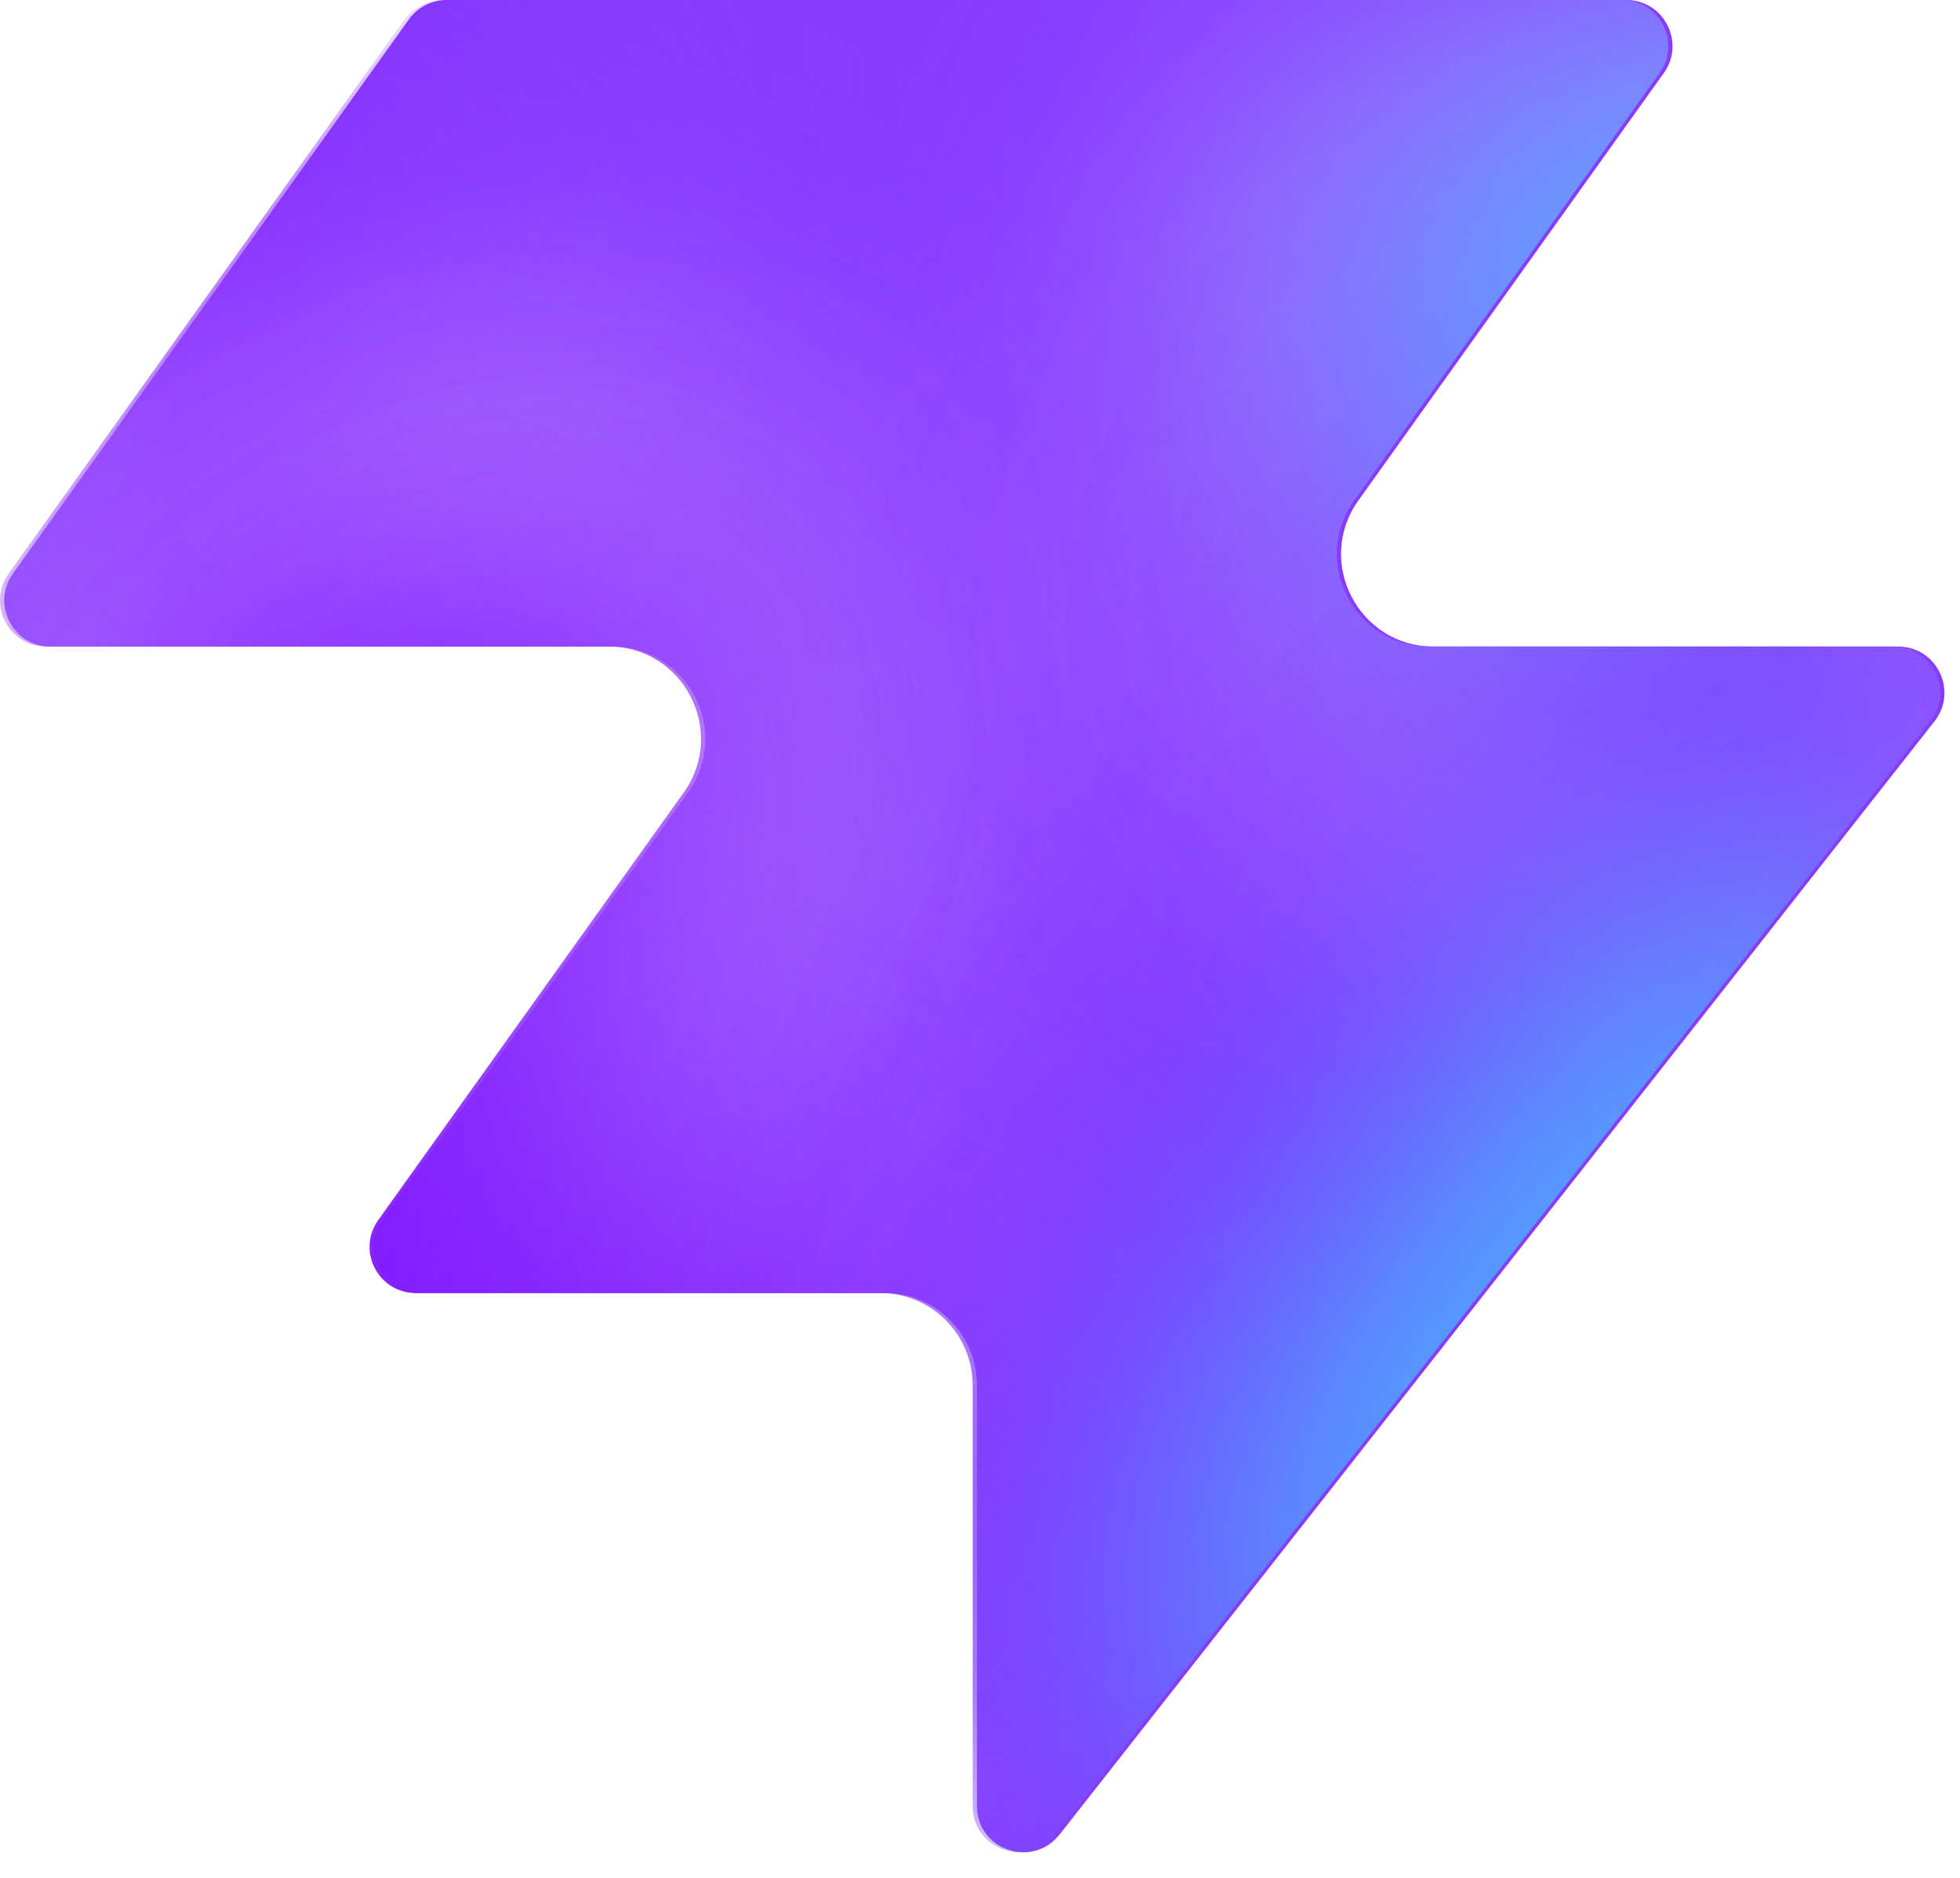
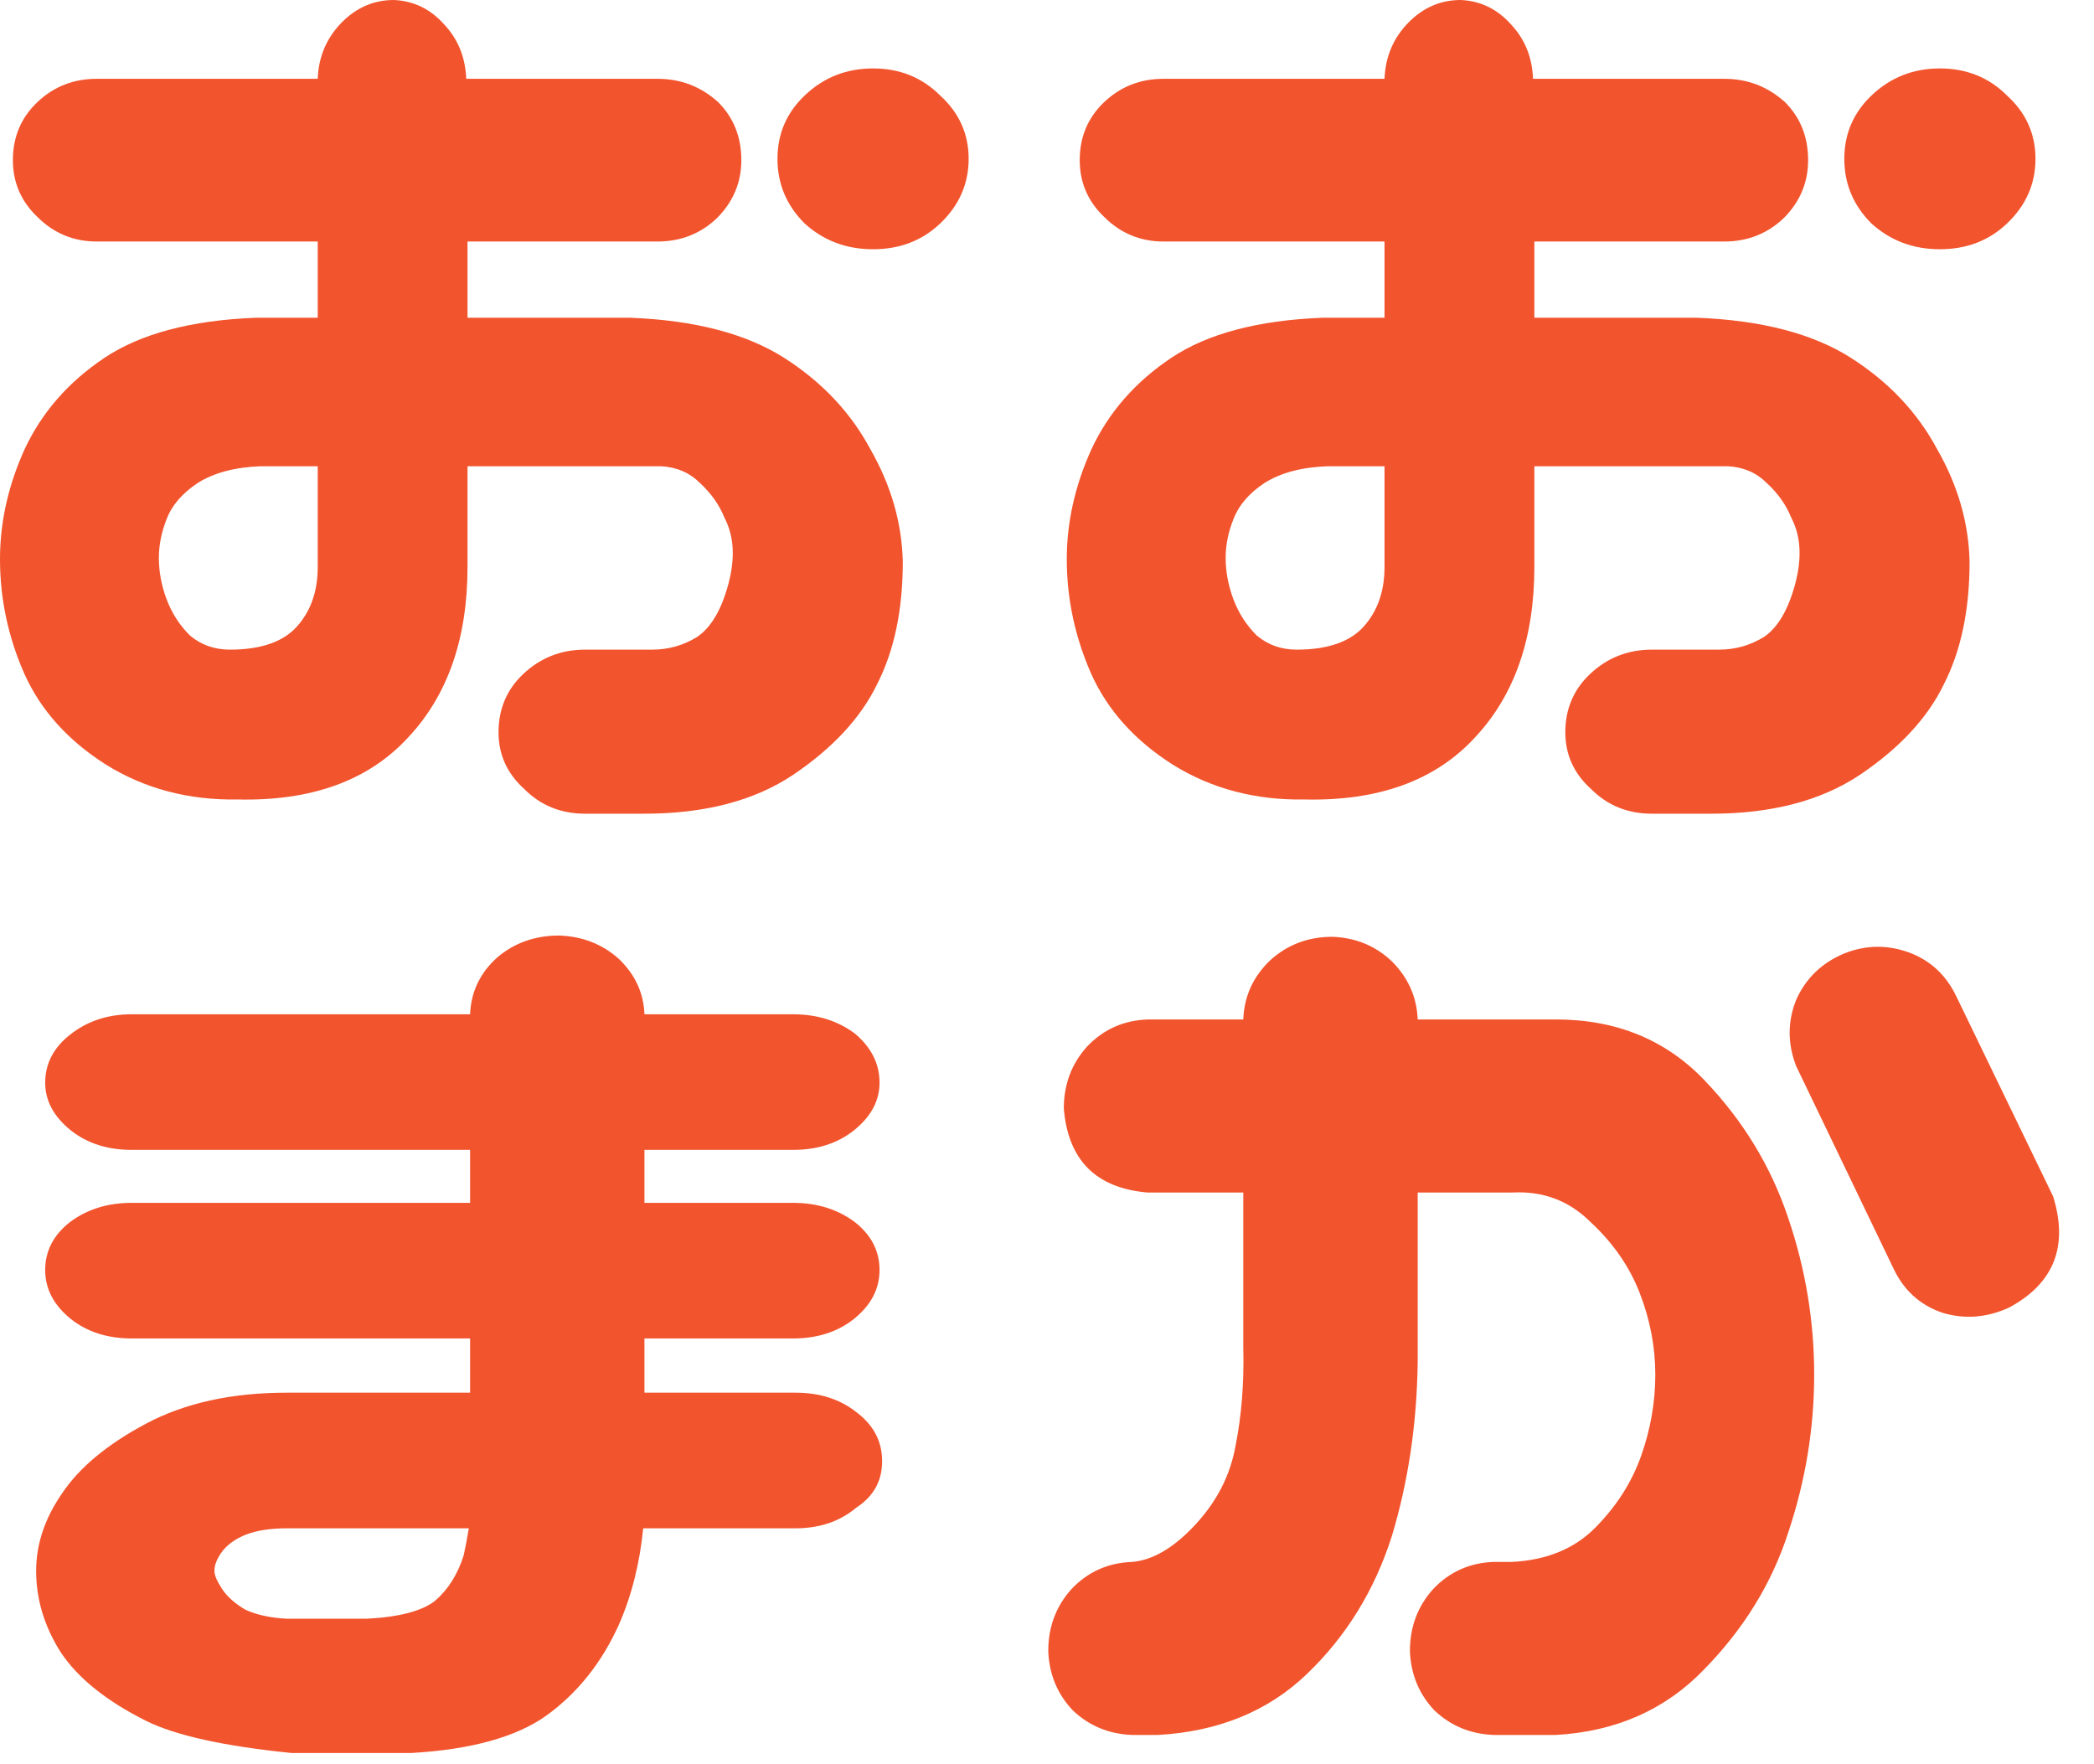
- <svg xmlns="http://www.w3.org/2000/svg" width="48" height="46" fill="none" viewBox="0 0 48 46">
-   <path fill="#863bff" d="M25.946 44.938c-.664.845-2.021.375-2.021-.698V33.937a2.26 2.26 0 0 0-2.262-2.262H10.287c-.92 0-1.456-1.04-.92-1.788l7.48-10.471c1.07-1.497 0-3.578-1.842-3.578H1.237c-.92 0-1.456-1.04-.92-1.788L10.013.474c.214-.297.556-.474.92-.474h28.894c.92 0 1.456 1.04.92 1.788l-7.48 10.471c-1.07 1.498 0 3.579 1.842 3.579h11.377c.943 0 1.473 1.088.89 1.83L25.947 44.94z" style="fill:#863bff;fill:color(display-p3 .525 .23 1);fill-opacity:1" />
-   <mask id="a" width="48" height="46" x="0" y="0" maskUnits="userSpaceOnUse" style="mask-type:alpha">
-     <path fill="#000" d="M25.842 44.938c-.664.844-2.021.375-2.021-.698V33.937a2.26 2.26 0 0 0-2.262-2.262H10.183c-.92 0-1.456-1.04-.92-1.788l7.48-10.471c1.07-1.498 0-3.579-1.842-3.579H1.133c-.92 0-1.456-1.04-.92-1.787L9.91.473c.214-.297.556-.474.92-.474h28.894c.92 0 1.456 1.04.92 1.788l-7.48 10.471c-1.07 1.498 0 3.578 1.842 3.578h11.377c.943 0 1.473 1.088.89 1.832L25.843 44.94z" style="fill:#000;fill-opacity:1" />
-   </mask>
-   <g mask="url(#a)">
-     <g filter="url(#b)">
-       <ellipse cx="5.508" cy="14.704" fill="#ede6ff" rx="5.508" ry="14.704" style="fill:#ede6ff;fill:color(display-p3 .927 .903 1);fill-opacity:1" transform="matrix(.00324 1 1 -.00324 -4.47 31.516)" />
-     </g>
-     <g filter="url(#c)">
-       <ellipse cx="10.399" cy="29.851" fill="#ede6ff" rx="10.399" ry="29.851" style="fill:#ede6ff;fill:color(display-p3 .927 .903 1);fill-opacity:1" transform="matrix(.00324 1 1 -.00324 -39.328 7.883)" />
-     </g>
-     <g filter="url(#d)">
-       <ellipse cx="5.508" cy="30.487" fill="#7e14ff" rx="5.508" ry="30.487" style="fill:#7e14ff;fill:color(display-p3 .492 .077 1);fill-opacity:1" transform="rotate(89.814 -25.913 -14.639)scale(1 -1)" />
-     </g>
-     <g filter="url(#e)">
-       <ellipse cx="5.508" cy="30.599" fill="#7e14ff" rx="5.508" ry="30.599" style="fill:#7e14ff;fill:color(display-p3 .492 .077 1);fill-opacity:1" transform="rotate(89.814 -32.644 -3.334)scale(1 -1)" />
-     </g>
-     <g filter="url(#f)">
-       <ellipse cx="5.508" cy="30.599" fill="#7e14ff" rx="5.508" ry="30.599" style="fill:#7e14ff;fill:color(display-p3 .492 .077 1);fill-opacity:1" transform="matrix(.00324 1 1 -.00324 -34.34 30.47)" />
-     </g>
-     <g filter="url(#g)">
-       <ellipse cx="14.072" cy="22.078" fill="#ede6ff" rx="14.072" ry="22.078" style="fill:#ede6ff;fill:color(display-p3 .927 .903 1);fill-opacity:1" transform="rotate(93.35 24.506 48.493)scale(-1 1)" />
-     </g>
-     <g filter="url(#h)">
-       <ellipse cx="3.47" cy="21.501" fill="#7e14ff" rx="3.47" ry="21.501" style="fill:#7e14ff;fill:color(display-p3 .492 .077 1);fill-opacity:1" transform="rotate(89.009 28.708 47.59)scale(-1 1)" />
-     </g>
-     <g filter="url(#i)">
-       <ellipse cx="3.47" cy="21.501" fill="#7e14ff" rx="3.47" ry="21.501" style="fill:#7e14ff;fill:color(display-p3 .492 .077 1);fill-opacity:1" transform="rotate(89.009 28.708 47.59)scale(-1 1)" />
-     </g>
-     <g filter="url(#j)">
-       <ellipse cx=".387" cy="8.972" fill="#7e14ff" rx="4.407" ry="29.108" style="fill:#7e14ff;fill:color(display-p3 .492 .077 1);fill-opacity:1" transform="rotate(39.51 .387 8.972)" />
-     </g>
-     <g filter="url(#k)">
-       <ellipse cx="47.523" cy="-6.092" fill="#7e14ff" rx="4.407" ry="29.108" style="fill:#7e14ff;fill:color(display-p3 .492 .077 1);fill-opacity:1" transform="rotate(37.892 47.523 -6.092)" />
-     </g>
-     <g filter="url(#l)">
-       <ellipse cx="41.412" cy="6.333" fill="#47bfff" rx="5.971" ry="9.665" style="fill:#47bfff;fill:color(display-p3 .28 .748 1);fill-opacity:1" transform="rotate(37.892 41.412 6.333)" />
-     </g>
-     <g filter="url(#m)">
-       <ellipse cx="-1.879" cy="38.332" fill="#7e14ff" rx="4.407" ry="29.108" style="fill:#7e14ff;fill:color(display-p3 .492 .077 1);fill-opacity:1" transform="rotate(37.892 -1.88 38.332)" />
-     </g>
-     <g filter="url(#n)">
-       <ellipse cx="-1.879" cy="38.332" fill="#7e14ff" rx="4.407" ry="29.108" style="fill:#7e14ff;fill:color(display-p3 .492 .077 1);fill-opacity:1" transform="rotate(37.892 -1.88 38.332)" />
-     </g>
-     <g filter="url(#o)">
-       <ellipse cx="35.651" cy="29.907" fill="#7e14ff" rx="4.407" ry="29.108" style="fill:#7e14ff;fill:color(display-p3 .492 .077 1);fill-opacity:1" transform="rotate(37.892 35.651 29.907)" />
-     </g>
-     <g filter="url(#p)">
-       <ellipse cx="38.418" cy="32.4" fill="#47bfff" rx="5.971" ry="15.297" style="fill:#47bfff;fill:color(display-p3 .28 .748 1);fill-opacity:1" transform="rotate(37.892 38.418 32.4)" />
-     </g>
-   </g>
-   <defs>
-     <filter id="b" width="60.045" height="41.654" x="-19.77" y="16.149" color-interpolation-filters="sRGB" filterUnits="userSpaceOnUse">
-       <feFlood flood-opacity="0" result="BackgroundImageFix" />
-       <feBlend in="SourceGraphic" in2="BackgroundImageFix" result="shape" />
-       <feGaussianBlur result="effect1_foregroundBlur_2002_17158" stdDeviation="7.659" />
-     </filter>
-     <filter id="c" width="90.34" height="51.437" x="-54.613" y="-7.533" color-interpolation-filters="sRGB" filterUnits="userSpaceOnUse">
-       <feFlood flood-opacity="0" result="BackgroundImageFix" />
-       <feBlend in="SourceGraphic" in2="BackgroundImageFix" result="shape" />
-       <feGaussianBlur result="effect1_foregroundBlur_2002_17158" stdDeviation="7.659" />
-     </filter>
-     <filter id="d" width="79.355" height="29.4" x="-49.64" y="2.03" color-interpolation-filters="sRGB" filterUnits="userSpaceOnUse">
-       <feFlood flood-opacity="0" result="BackgroundImageFix" />
-       <feBlend in="SourceGraphic" in2="BackgroundImageFix" result="shape" />
-       <feGaussianBlur result="effect1_foregroundBlur_2002_17158" stdDeviation="4.596" />
-     </filter>
-     <filter id="e" width="79.579" height="29.4" x="-45.045" y="20.029" color-interpolation-filters="sRGB" filterUnits="userSpaceOnUse">
-       <feFlood flood-opacity="0" result="BackgroundImageFix" />
-       <feBlend in="SourceGraphic" in2="BackgroundImageFix" result="shape" />
-       <feGaussianBlur result="effect1_foregroundBlur_2002_17158" stdDeviation="4.596" />
-     </filter>
-     <filter id="f" width="79.579" height="29.4" x="-43.513" y="21.178" color-interpolation-filters="sRGB" filterUnits="userSpaceOnUse">
-       <feFlood flood-opacity="0" result="BackgroundImageFix" />
-       <feBlend in="SourceGraphic" in2="BackgroundImageFix" result="shape" />
-       <feGaussianBlur result="effect1_foregroundBlur_2002_17158" stdDeviation="4.596" />
-     </filter>
-     <filter id="g" width="74.749" height="58.852" x="15.756" y="-17.901" color-interpolation-filters="sRGB" filterUnits="userSpaceOnUse">
-       <feFlood flood-opacity="0" result="BackgroundImageFix" />
-       <feBlend in="SourceGraphic" in2="BackgroundImageFix" result="shape" />
-       <feGaussianBlur result="effect1_foregroundBlur_2002_17158" stdDeviation="7.659" />
-     </filter>
-     <filter id="h" width="61.377" height="25.362" x="23.548" y="2.284" color-interpolation-filters="sRGB" filterUnits="userSpaceOnUse">
-       <feFlood flood-opacity="0" result="BackgroundImageFix" />
-       <feBlend in="SourceGraphic" in2="BackgroundImageFix" result="shape" />
-       <feGaussianBlur result="effect1_foregroundBlur_2002_17158" stdDeviation="4.596" />
-     </filter>
-     <filter id="i" width="61.377" height="25.362" x="23.548" y="2.284" color-interpolation-filters="sRGB" filterUnits="userSpaceOnUse">
-       <feFlood flood-opacity="0" result="BackgroundImageFix" />
-       <feBlend in="SourceGraphic" in2="BackgroundImageFix" result="shape" />
-       <feGaussianBlur result="effect1_foregroundBlur_2002_17158" stdDeviation="4.596" />
-     </filter>
-     <filter id="j" width="56.045" height="63.649" x="-27.636" y="-22.853" color-interpolation-filters="sRGB" filterUnits="userSpaceOnUse">
-       <feFlood flood-opacity="0" result="BackgroundImageFix" />
-       <feBlend in="SourceGraphic" in2="BackgroundImageFix" result="shape" />
-       <feGaussianBlur result="effect1_foregroundBlur_2002_17158" stdDeviation="4.596" />
-     </filter>
-     <filter id="k" width="54.814" height="64.646" x="20.116" y="-38.415" color-interpolation-filters="sRGB" filterUnits="userSpaceOnUse">
-       <feFlood flood-opacity="0" result="BackgroundImageFix" />
-       <feBlend in="SourceGraphic" in2="BackgroundImageFix" result="shape" />
-       <feGaussianBlur result="effect1_foregroundBlur_2002_17158" stdDeviation="4.596" />
-     </filter>
-     <filter id="l" width="33.541" height="35.313" x="24.641" y="-11.323" color-interpolation-filters="sRGB" filterUnits="userSpaceOnUse">
-       <feFlood flood-opacity="0" result="BackgroundImageFix" />
-       <feBlend in="SourceGraphic" in2="BackgroundImageFix" result="shape" />
-       <feGaussianBlur result="effect1_foregroundBlur_2002_17158" stdDeviation="4.596" />
-     </filter>
-     <filter id="m" width="54.814" height="64.646" x="-29.286" y="6.009" color-interpolation-filters="sRGB" filterUnits="userSpaceOnUse">
-       <feFlood flood-opacity="0" result="BackgroundImageFix" />
-       <feBlend in="SourceGraphic" in2="BackgroundImageFix" result="shape" />
-       <feGaussianBlur result="effect1_foregroundBlur_2002_17158" stdDeviation="4.596" />
-     </filter>
-     <filter id="n" width="54.814" height="64.646" x="-29.286" y="6.009" color-interpolation-filters="sRGB" filterUnits="userSpaceOnUse">
-       <feFlood flood-opacity="0" result="BackgroundImageFix" />
-       <feBlend in="SourceGraphic" in2="BackgroundImageFix" result="shape" />
-       <feGaussianBlur result="effect1_foregroundBlur_2002_17158" stdDeviation="4.596" />
-     </filter>
-     <filter id="o" width="54.814" height="64.646" x="8.244" y="-2.416" color-interpolation-filters="sRGB" filterUnits="userSpaceOnUse">
-       <feFlood flood-opacity="0" result="BackgroundImageFix" />
-       <feBlend in="SourceGraphic" in2="BackgroundImageFix" result="shape" />
-       <feGaussianBlur result="effect1_foregroundBlur_2002_17158" stdDeviation="4.596" />
-     </filter>
-     <filter id="p" width="39.409" height="43.623" x="18.713" y="10.588" color-interpolation-filters="sRGB" filterUnits="userSpaceOnUse">
-       <feFlood flood-opacity="0" result="BackgroundImageFix" />
-       <feBlend in="SourceGraphic" in2="BackgroundImageFix" result="shape" />
-       <feGaussianBlur result="effect1_foregroundBlur_2002_17158" stdDeviation="4.596" />
-     </filter>
-   </defs>
+ <svg xmlns="http://www.w3.org/2000/svg" width="38" height="32" viewBox="0 0 38 32" fill="none">
+   <path d="M28.234 18.5C29.328 18.5 30.227 18.867 30.93 19.602C31.633 20.336 32.141 21.172 32.453 22.109C32.766 23.031 32.922 23.977 32.922 24.945C32.922 25.914 32.766 26.867 32.453 27.805C32.156 28.727 31.648 29.555 30.93 30.289C30.227 31.023 29.328 31.422 28.234 31.484H27.109C26.688 31.469 26.328 31.32 26.031 31.039C25.75 30.742 25.602 30.383 25.586 29.961C25.586 29.523 25.727 29.148 26.008 28.836C26.305 28.523 26.672 28.359 27.109 28.344H27.438C28.062 28.312 28.562 28.109 28.938 27.734C29.328 27.344 29.609 26.906 29.781 26.422C29.953 25.938 30.039 25.445 30.039 24.945C30.039 24.445 29.945 23.953 29.758 23.469C29.57 22.984 29.273 22.555 28.867 22.18C28.477 21.789 28 21.609 27.438 21.641H25.727V24.734C25.711 25.844 25.555 26.891 25.258 27.875C24.945 28.859 24.43 29.695 23.711 30.383C23.008 31.055 22.109 31.422 21.016 31.484H20.547C20.125 31.469 19.766 31.32 19.469 31.039C19.188 30.742 19.039 30.383 19.023 29.961C19.023 29.523 19.164 29.148 19.445 28.836C19.742 28.523 20.109 28.359 20.547 28.344C20.922 28.312 21.305 28.086 21.695 27.664C22.086 27.242 22.328 26.766 22.422 26.234C22.531 25.688 22.578 25.094 22.562 24.453V21.641H20.828C19.891 21.562 19.383 21.055 19.305 20.117C19.305 19.68 19.445 19.305 19.727 18.992C20.023 18.68 20.391 18.516 20.828 18.5H22.562C22.578 18.078 22.742 17.719 23.055 17.422C23.367 17.141 23.742 17 24.18 17C24.602 17.016 24.961 17.164 25.258 17.445C25.555 17.742 25.711 18.094 25.727 18.5H28.234ZM33.461 17.305C33.852 17.148 34.242 17.141 34.633 17.281C35.023 17.422 35.312 17.688 35.5 18.078L37.258 21.711C37.539 22.617 37.273 23.289 36.461 23.727C36.055 23.914 35.648 23.945 35.242 23.82C34.836 23.68 34.539 23.406 34.352 23L32.594 19.344C32.438 18.938 32.438 18.539 32.594 18.148C32.766 17.758 33.055 17.477 33.461 17.305Z" fill="#F2542D" />
+   <path d="M0.82 23.047C0.82 22.703 0.969 22.414 1.266 22.18C1.578 21.945 1.953 21.828 2.391 21.828H8.531V20.867H2.391C1.953 20.867 1.586 20.75 1.289 20.516C0.977 20.266 0.82 19.977 0.82 19.648C0.82 19.305 0.969 19.016 1.266 18.781C1.578 18.531 1.953 18.406 2.391 18.406H8.531C8.547 18 8.711 17.656 9.023 17.375C9.336 17.109 9.711 16.977 10.148 16.977C10.57 16.992 10.93 17.133 11.227 17.398C11.523 17.68 11.68 18.016 11.695 18.406H14.391C14.828 18.406 15.203 18.523 15.516 18.758C15.812 19.008 15.961 19.305 15.961 19.648C15.961 19.977 15.805 20.266 15.492 20.516C15.195 20.75 14.828 20.867 14.391 20.867H11.695V21.828H14.391C14.828 21.828 15.203 21.945 15.516 22.18C15.812 22.414 15.961 22.703 15.961 23.047C15.961 23.391 15.805 23.688 15.492 23.938C15.195 24.172 14.828 24.289 14.391 24.289H11.695V25.273H14.438C14.875 25.273 15.242 25.391 15.539 25.625C15.852 25.859 16.008 26.156 16.008 26.516C16.008 26.875 15.852 27.156 15.539 27.359C15.242 27.609 14.875 27.734 14.438 27.734H11.672C11.609 28.375 11.461 28.961 11.227 29.492C10.914 30.18 10.477 30.727 9.914 31.133C9.367 31.523 8.547 31.75 7.453 31.812H6.562C6.125 31.812 5.703 31.812 5.297 31.812C4.062 31.688 3.18 31.492 2.648 31.227C1.93 30.867 1.414 30.453 1.102 29.984C0.805 29.516 0.656 29.023 0.656 28.508C0.656 28.023 0.812 27.555 1.125 27.102C1.438 26.633 1.945 26.211 2.648 25.836C3.352 25.461 4.203 25.273 5.203 25.273H8.531V24.289H2.391C1.953 24.289 1.586 24.172 1.289 23.938C0.977 23.688 0.82 23.391 0.82 23.047ZM6.656 29.375C7.25 29.344 7.664 29.234 7.898 29.047C8.133 28.844 8.305 28.57 8.414 28.227C8.445 28.086 8.477 27.922 8.508 27.734H5.203C4.906 27.734 4.656 27.773 4.453 27.852C4.266 27.93 4.125 28.031 4.031 28.156C3.938 28.281 3.891 28.398 3.891 28.508C3.891 28.586 3.938 28.695 4.031 28.836C4.125 28.977 4.266 29.102 4.453 29.211C4.656 29.305 4.906 29.359 5.203 29.375H5.391H6.656Z" fill="#F2542D" />
+   <path d="M19.594 2.906C19.594 2.484 19.742 2.133 20.039 1.852C20.336 1.57 20.695 1.43 21.117 1.43H25.125C25.141 1.023 25.289 0.68 25.57 0.398C25.836 0.133 26.148 0 26.508 0C26.867 0.016 27.172 0.164 27.422 0.445C27.672 0.711 27.805 1.039 27.82 1.43H31.289C31.711 1.43 32.078 1.57 32.391 1.852C32.672 2.133 32.812 2.484 32.812 2.906C32.812 3.312 32.664 3.664 32.367 3.961C32.07 4.242 31.711 4.383 31.289 4.383H27.844C27.844 4.852 27.844 5.312 27.844 5.766H30.797C31.969 5.812 32.898 6.055 33.586 6.492C34.273 6.93 34.797 7.484 35.156 8.156C35.531 8.812 35.727 9.492 35.742 10.195C35.742 11.07 35.586 11.812 35.273 12.422C34.977 13.031 34.469 13.578 33.75 14.062C33.047 14.531 32.148 14.766 31.055 14.766H29.977C29.539 14.766 29.172 14.617 28.875 14.32C28.562 14.039 28.406 13.695 28.406 13.289C28.406 12.867 28.555 12.516 28.852 12.234C29.164 11.938 29.539 11.789 29.977 11.789H31.195C31.492 11.789 31.766 11.711 32.016 11.555C32.266 11.383 32.453 11.062 32.578 10.594C32.703 10.125 32.68 9.727 32.508 9.398C32.414 9.164 32.266 8.953 32.062 8.766C31.875 8.578 31.641 8.477 31.359 8.461H27.844C27.844 9.07 27.844 9.68 27.844 10.289C27.844 11.586 27.484 12.617 26.766 13.383C26.047 14.164 25.016 14.539 23.672 14.508C22.781 14.523 21.984 14.312 21.281 13.875C20.594 13.438 20.102 12.891 19.805 12.234C19.508 11.562 19.359 10.867 19.359 10.148C19.359 9.477 19.508 8.812 19.805 8.156C20.117 7.484 20.602 6.93 21.258 6.492C21.914 6.055 22.828 5.812 24 5.766H25.125V4.383H21.117C20.695 4.383 20.336 4.234 20.039 3.938C19.742 3.656 19.594 3.312 19.594 2.906ZM33.469 2.883C33.469 2.43 33.633 2.047 33.961 1.734C34.305 1.406 34.719 1.242 35.203 1.242C35.688 1.242 36.094 1.406 36.422 1.734C36.766 2.047 36.938 2.43 36.938 2.883C36.938 3.336 36.766 3.727 36.422 4.055C36.094 4.367 35.688 4.523 35.203 4.523C34.719 4.523 34.305 4.367 33.961 4.055C33.633 3.727 33.469 3.336 33.469 2.883ZM24.094 8.461C23.625 8.477 23.242 8.578 22.945 8.766C22.664 8.953 22.477 9.172 22.383 9.422C22.289 9.656 22.242 9.891 22.242 10.125C22.242 10.375 22.289 10.625 22.383 10.875C22.477 11.125 22.617 11.344 22.805 11.531C23.008 11.703 23.25 11.789 23.531 11.789C24.094 11.789 24.5 11.648 24.75 11.367C25 11.086 25.125 10.727 25.125 10.289V8.461H24.094Z" fill="#F2542D" />
+   <path d="M0.234 2.906C0.234 2.484 0.383 2.133 0.68 1.852C0.977 1.57 1.336 1.43 1.758 1.43H5.766C5.781 1.023 5.93 0.68 6.211 0.398C6.477 0.133 6.789 0 7.148 0C7.508 0.016 7.812 0.164 8.062 0.445C8.312 0.711 8.445 1.039 8.461 1.43H11.93C12.352 1.43 12.719 1.57 13.031 1.852C13.312 2.133 13.453 2.484 13.453 2.906C13.453 3.312 13.305 3.664 13.008 3.961C12.711 4.242 12.352 4.383 11.93 4.383H8.484C8.484 4.852 8.484 5.312 8.484 5.766H11.438C12.609 5.812 13.539 6.055 14.227 6.492C14.914 6.93 15.438 7.484 15.797 8.156C16.172 8.812 16.367 9.492 16.383 10.195C16.383 11.07 16.227 11.812 15.914 12.422C15.617 13.031 15.109 13.578 14.391 14.062C13.688 14.531 12.789 14.766 11.695 14.766H10.617C10.18 14.766 9.812 14.617 9.516 14.32C9.203 14.039 9.047 13.695 9.047 13.289C9.047 12.867 9.195 12.516 9.492 12.234C9.805 11.938 10.18 11.789 10.617 11.789H11.836C12.133 11.789 12.406 11.711 12.656 11.555C12.906 11.383 13.094 11.062 13.219 10.594C13.344 10.125 13.32 9.727 13.148 9.398C13.055 9.164 12.906 8.953 12.703 8.766C12.516 8.578 12.281 8.477 12 8.461H8.484C8.484 9.07 8.484 9.68 8.484 10.289C8.484 11.586 8.125 12.617 7.406 13.383C6.688 14.164 5.656 14.539 4.312 14.508C3.422 14.523 2.625 14.312 1.922 13.875C1.234 13.438 0.742 12.891 0.445 12.234C0.148 11.562 0 10.867 0 10.148C0 9.477 0.148 8.812 0.445 8.156C0.758 7.484 1.242 6.93 1.898 6.492C2.555 6.055 3.469 5.812 4.641 5.766H5.766V4.383H1.758C1.336 4.383 0.977 4.234 0.68 3.938C0.383 3.656 0.234 3.312 0.234 2.906ZM14.109 2.883C14.109 2.43 14.273 2.047 14.602 1.734C14.945 1.406 15.359 1.242 15.844 1.242C16.328 1.242 16.734 1.406 17.062 1.734C17.406 2.047 17.578 2.43 17.578 2.883C17.578 3.336 17.406 3.727 17.062 4.055C16.734 4.367 16.328 4.523 15.844 4.523C15.359 4.523 14.945 4.367 14.602 4.055C14.273 3.727 14.109 3.336 14.109 2.883ZM4.734 8.461C4.266 8.477 3.883 8.578 3.586 8.766C3.305 8.953 3.117 9.172 3.023 9.422C2.93 9.656 2.883 9.891 2.883 10.125C2.883 10.375 2.93 10.625 3.023 10.875C3.117 11.125 3.258 11.344 3.445 11.531C3.648 11.703 3.891 11.789 4.172 11.789C4.734 11.789 5.141 11.648 5.391 11.367C5.641 11.086 5.766 10.727 5.766 10.289V8.461H4.734Z" fill="#F2542D" />
</svg>
